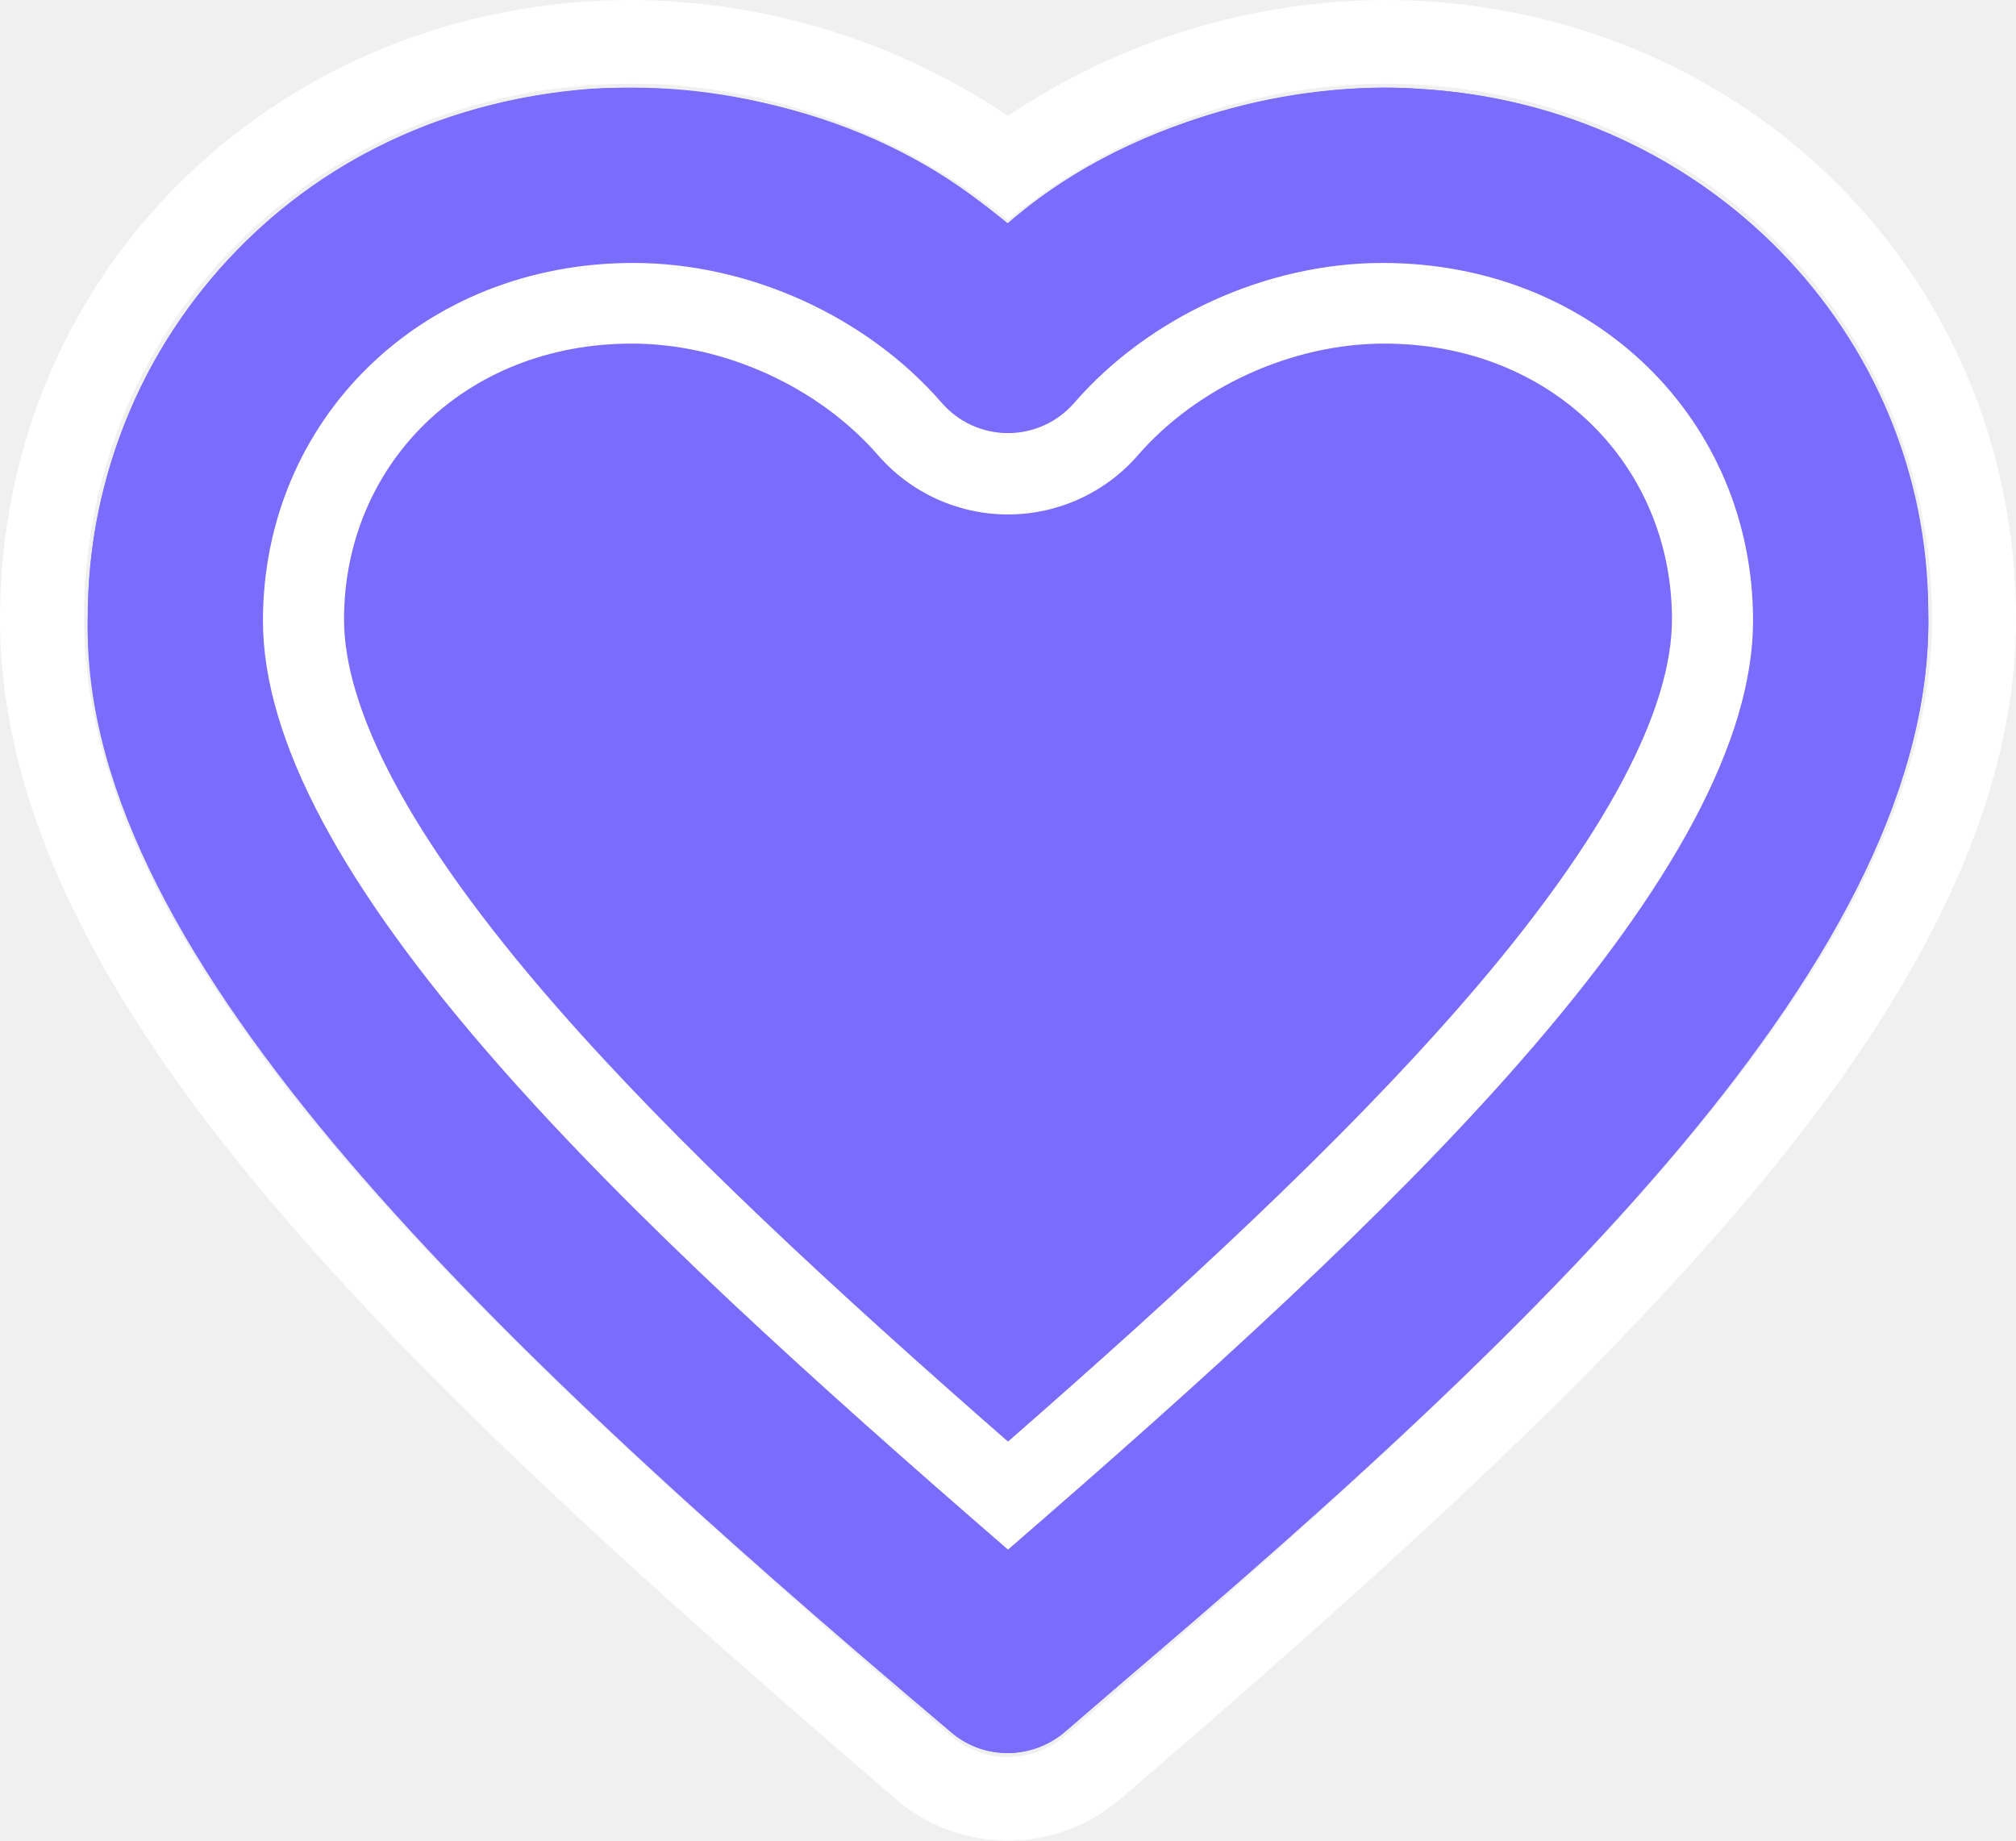
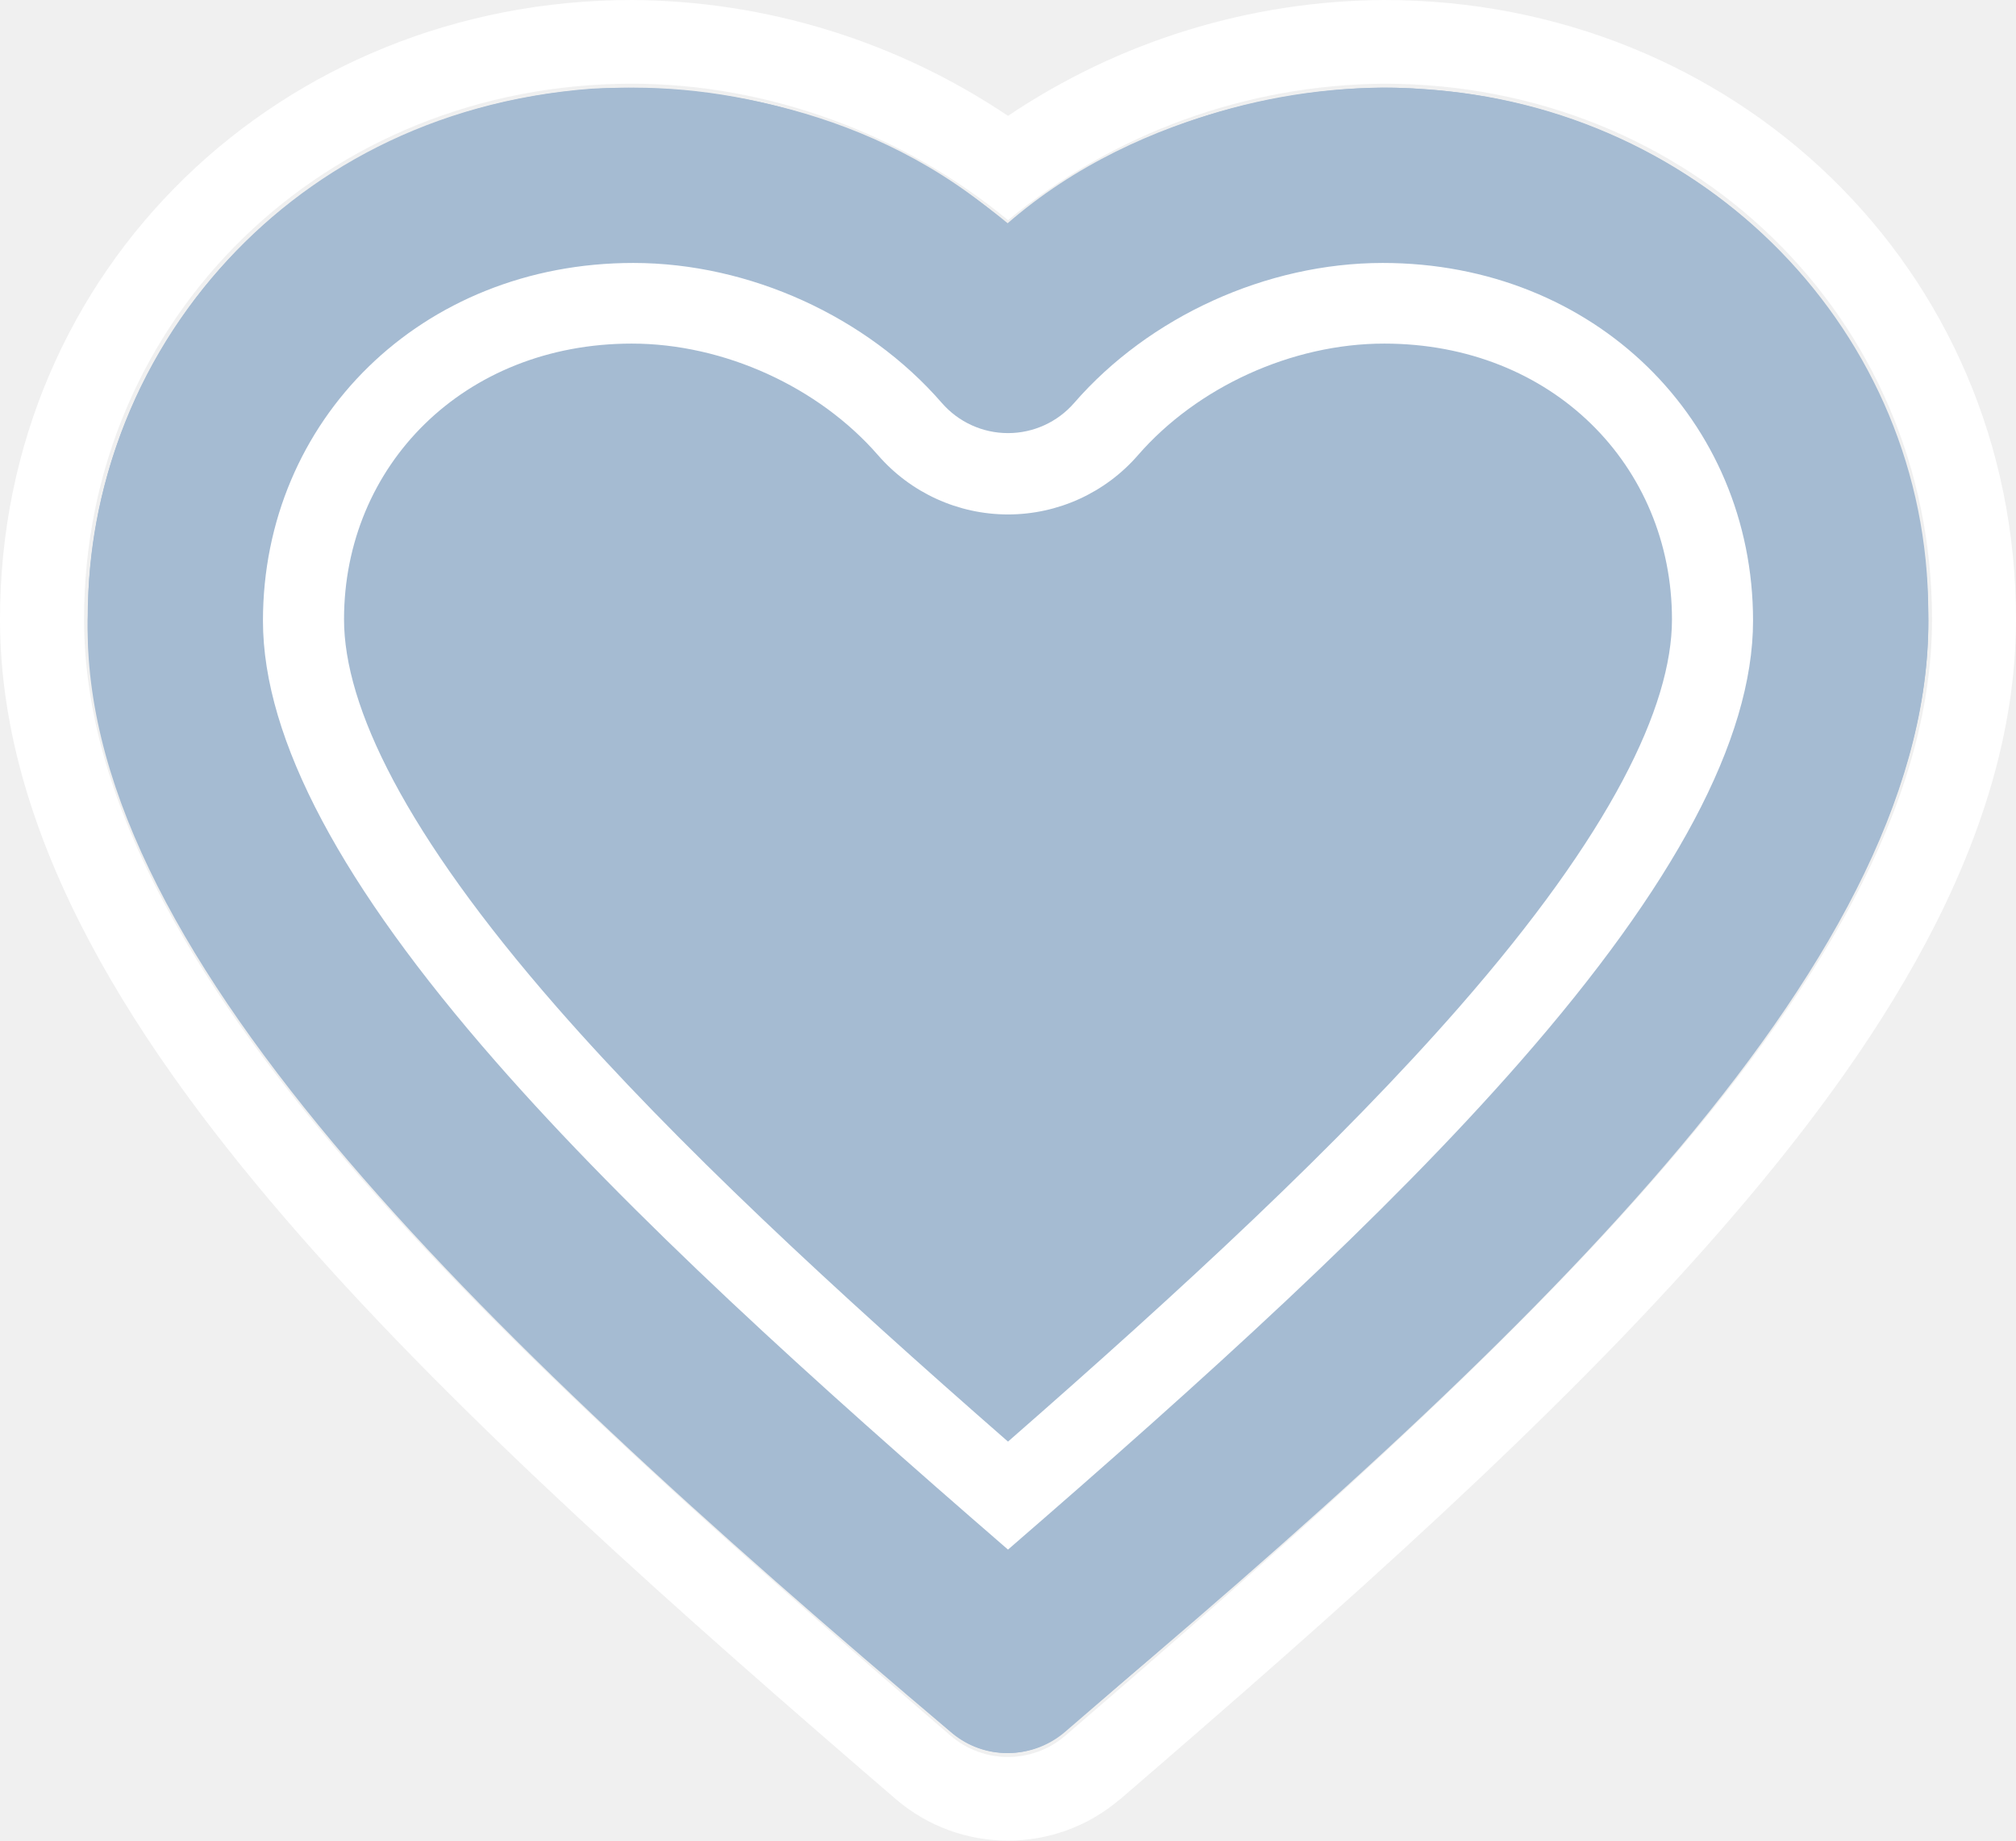
<svg xmlns="http://www.w3.org/2000/svg" width="23" height="21" fill="none">
-   <path d="M12.113 19.777a.98.98 0 0 1-1.246 0C5.327 15.102.85 10.749 1.004 6.985c0-2.764 2.093-5.693 5.743-5.973 1.274-.071 3.22.194 4.741 1.542 1.55-1.352 3.65-1.632 4.735-1.537 3.216.187 5.776 2.77 5.776 5.968.082 3.87-4.32 8.125-9.886 12.792Z" fill="#7A6CFD" />
+   <path d="M12.113 19.777a.98.98 0 0 1-1.246 0C5.327 15.102.85 10.749 1.004 6.985c0-2.764 2.093-5.693 5.743-5.973 1.274-.071 3.22.194 4.741 1.542 1.55-1.352 3.65-1.632 4.735-1.537 3.216.187 5.776 2.77 5.776 5.968.082 3.87-4.32 8.125-9.886 12.792Z" fill="#A5BBD2" />
  <path fill-rule="evenodd" clip-rule="evenodd" d="M12.781 20.524a1.965 1.965 0 0 1-2.563 0c-2.47-2.126-4.956-4.323-6.825-6.462C1.593 12.002 0 9.6 0 7.066 0 3.057 3.216 0 7.208 0A7.77 7.77 0 0 1 11.5 1.322 7.77 7.77 0 0 1 15.792 0C19.784 0 23 3.057 23 7.065c0 2.534-1.592 4.937-3.393 6.997-1.869 2.14-4.356 4.336-6.825 6.463ZM11.5 2.512A6.825 6.825 0 0 1 15.792.955c3.484 0 6.25 2.651 6.25 6.11 0 2.16-1.375 4.331-3.158 6.37-1.817 2.081-4.255 4.237-6.73 6.367a1.003 1.003 0 0 1-1.309 0c-2.474-2.13-4.911-4.286-6.73-6.366C2.334 11.396.959 9.225.959 7.066c0-3.46 2.765-6.111 6.25-6.111 1.555 0 3.102.574 4.292 1.557ZM7.208 3.92c-1.919 0-3.283 1.395-3.283 3.146 0 .993.696 2.442 2.425 4.421 1.369 1.566 3.162 3.222 5.15 4.96 1.988-1.738 3.781-3.394 5.15-4.96 1.73-1.979 2.425-3.428 2.425-4.42 0-1.752-1.364-3.147-3.283-3.147-1.053 0-2.134.496-2.81 1.274a1.964 1.964 0 0 1-2.964 0c-.676-.778-1.757-1.274-2.81-1.274ZM11.5 17.714c-2.237-1.94-4.313-3.816-5.873-5.601-1.746-1.999-2.66-3.68-2.66-5.048 0-2.297 1.812-4.1 4.241-4.1 1.332 0 2.677.616 3.534 1.603a1.004 1.004 0 0 0 1.515 0c.858-.987 2.203-1.604 3.535-1.604 2.429 0 4.242 1.804 4.242 4.101 0 1.368-.915 3.05-2.661 5.048-1.56 1.785-3.636 3.662-5.873 5.6Z" fill="#fff" />
-   <path fill-rule="evenodd" clip-rule="evenodd" d="M7.225 3C4.805 3 3 4.796 3 7.082c0 1.36.91 3.034 2.65 5.023 1.554 1.777 3.621 3.644 5.85 5.574 2.229-1.93 4.296-3.797 5.85-5.574C19.09 10.116 20 8.443 20 7.081 20 4.796 18.194 3 15.775 3c-1.326 0-2.666.614-3.52 1.597a1 1 0 0 1-1.51 0C9.892 3.614 8.552 3 7.226 3ZM1 7.082C1 3.639 3.754 1 7.225 1c1.55 0 3.09.572 4.275 1.55A6.802 6.802 0 0 1 15.775 1C19.245 1 22 3.639 22 7.082c0 2.149-1.37 4.31-3.145 6.34-1.81 2.07-4.238 4.215-6.703 6.336a1 1 0 0 1-1.304 0c-2.465-2.12-4.892-4.266-6.703-6.336C2.369 11.392 1 9.23 1 7.082Z" fill="#7A6CFD" />
+   <path fill-rule="evenodd" clip-rule="evenodd" d="M7.225 3C4.805 3 3 4.796 3 7.082c0 1.36.91 3.034 2.65 5.023 1.554 1.777 3.621 3.644 5.85 5.574 2.229-1.93 4.296-3.797 5.85-5.574C19.09 10.116 20 8.443 20 7.081 20 4.796 18.194 3 15.775 3c-1.326 0-2.666.614-3.52 1.597a1 1 0 0 1-1.51 0C9.892 3.614 8.552 3 7.226 3ZM1 7.082C1 3.639 3.754 1 7.225 1c1.55 0 3.09.572 4.275 1.55A6.802 6.802 0 0 1 15.775 1C19.245 1 22 3.639 22 7.082c0 2.149-1.37 4.31-3.145 6.34-1.81 2.07-4.238 4.215-6.703 6.336a1 1 0 0 1-1.304 0c-2.465-2.12-4.892-4.266-6.703-6.336C2.369 11.392 1 9.23 1 7.082Z" fill="#A5BBD2" />
</svg>
